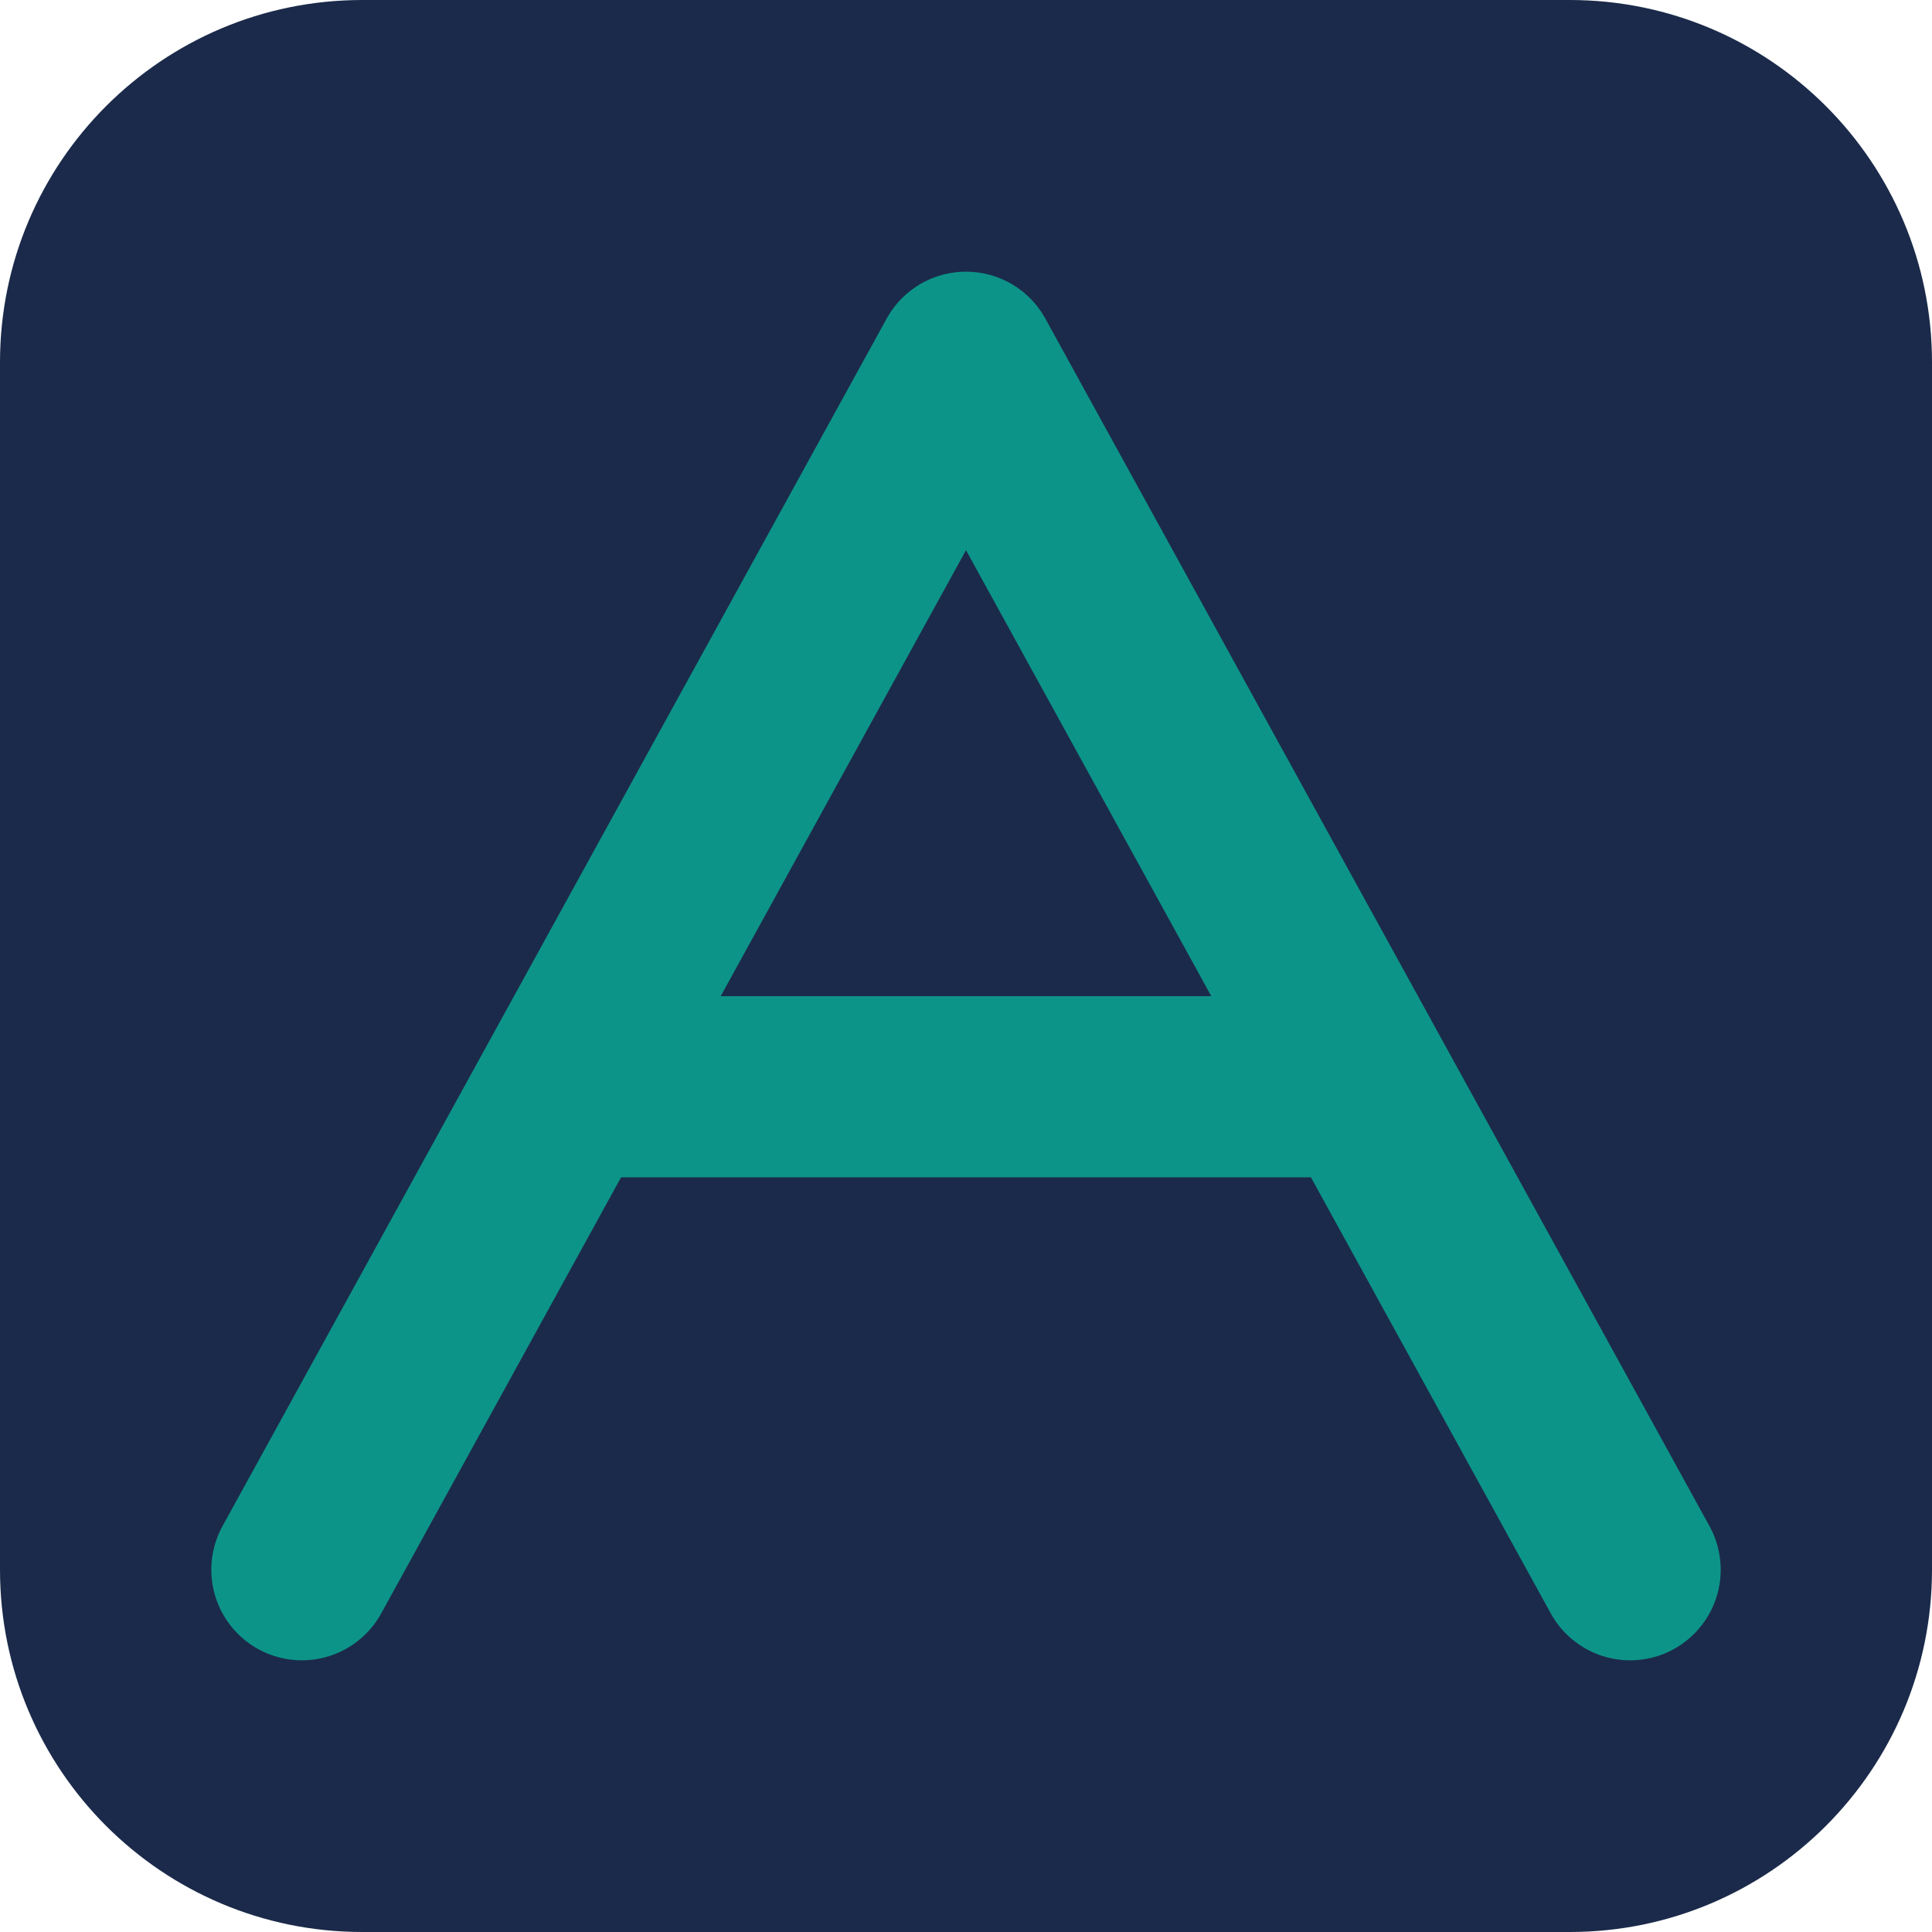
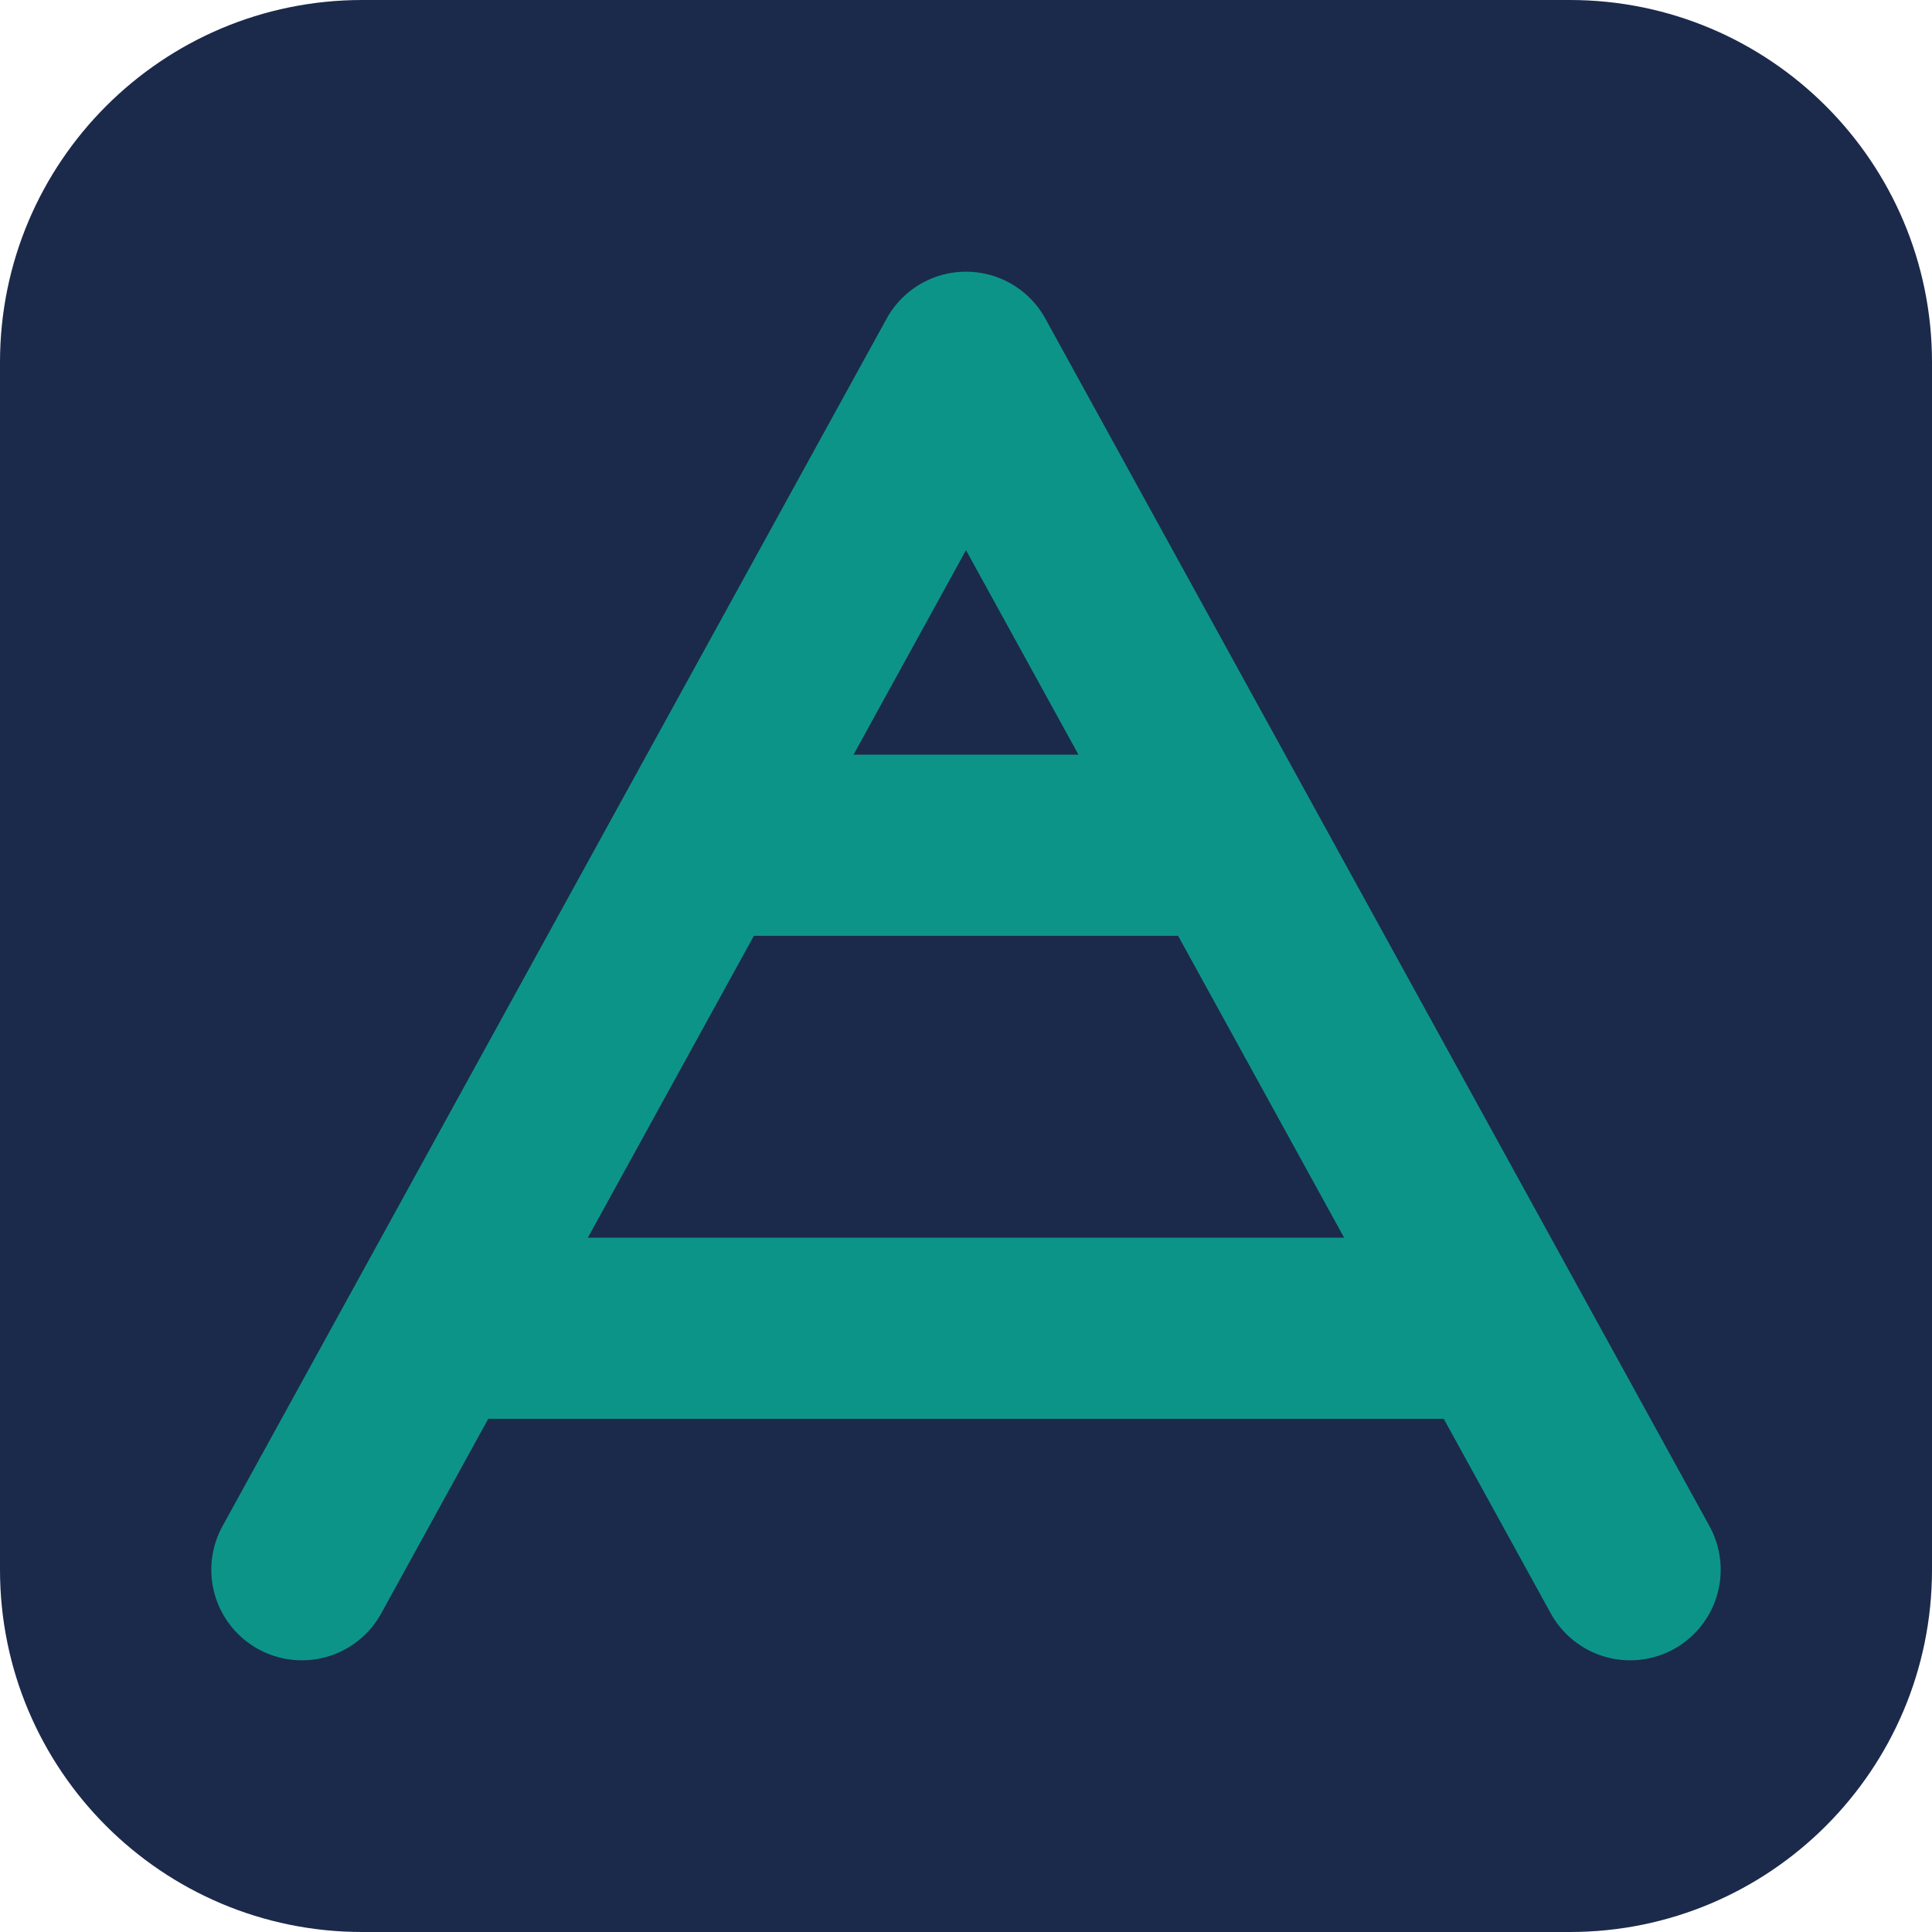
<svg xmlns="http://www.w3.org/2000/svg" viewBox="0 0 512 512" width="512" height="512">
  <rect width="512" height="512" rx="96" fill="#1b2a4a" />
-   <path d="M256 96 L80 416 M256 96 L432 416 M152 288 L360 288" stroke="#0d9488" stroke-width="48" stroke-linecap="round" stroke-linejoin="round" fill="none" />
+   <path d="M256 96 L80 416 M256 96 L432 416 M186 224 L326 224 M116 352 L396 352" stroke="#0d9488" stroke-width="48" stroke-linecap="round" stroke-linejoin="round" fill="none" />
</svg>
